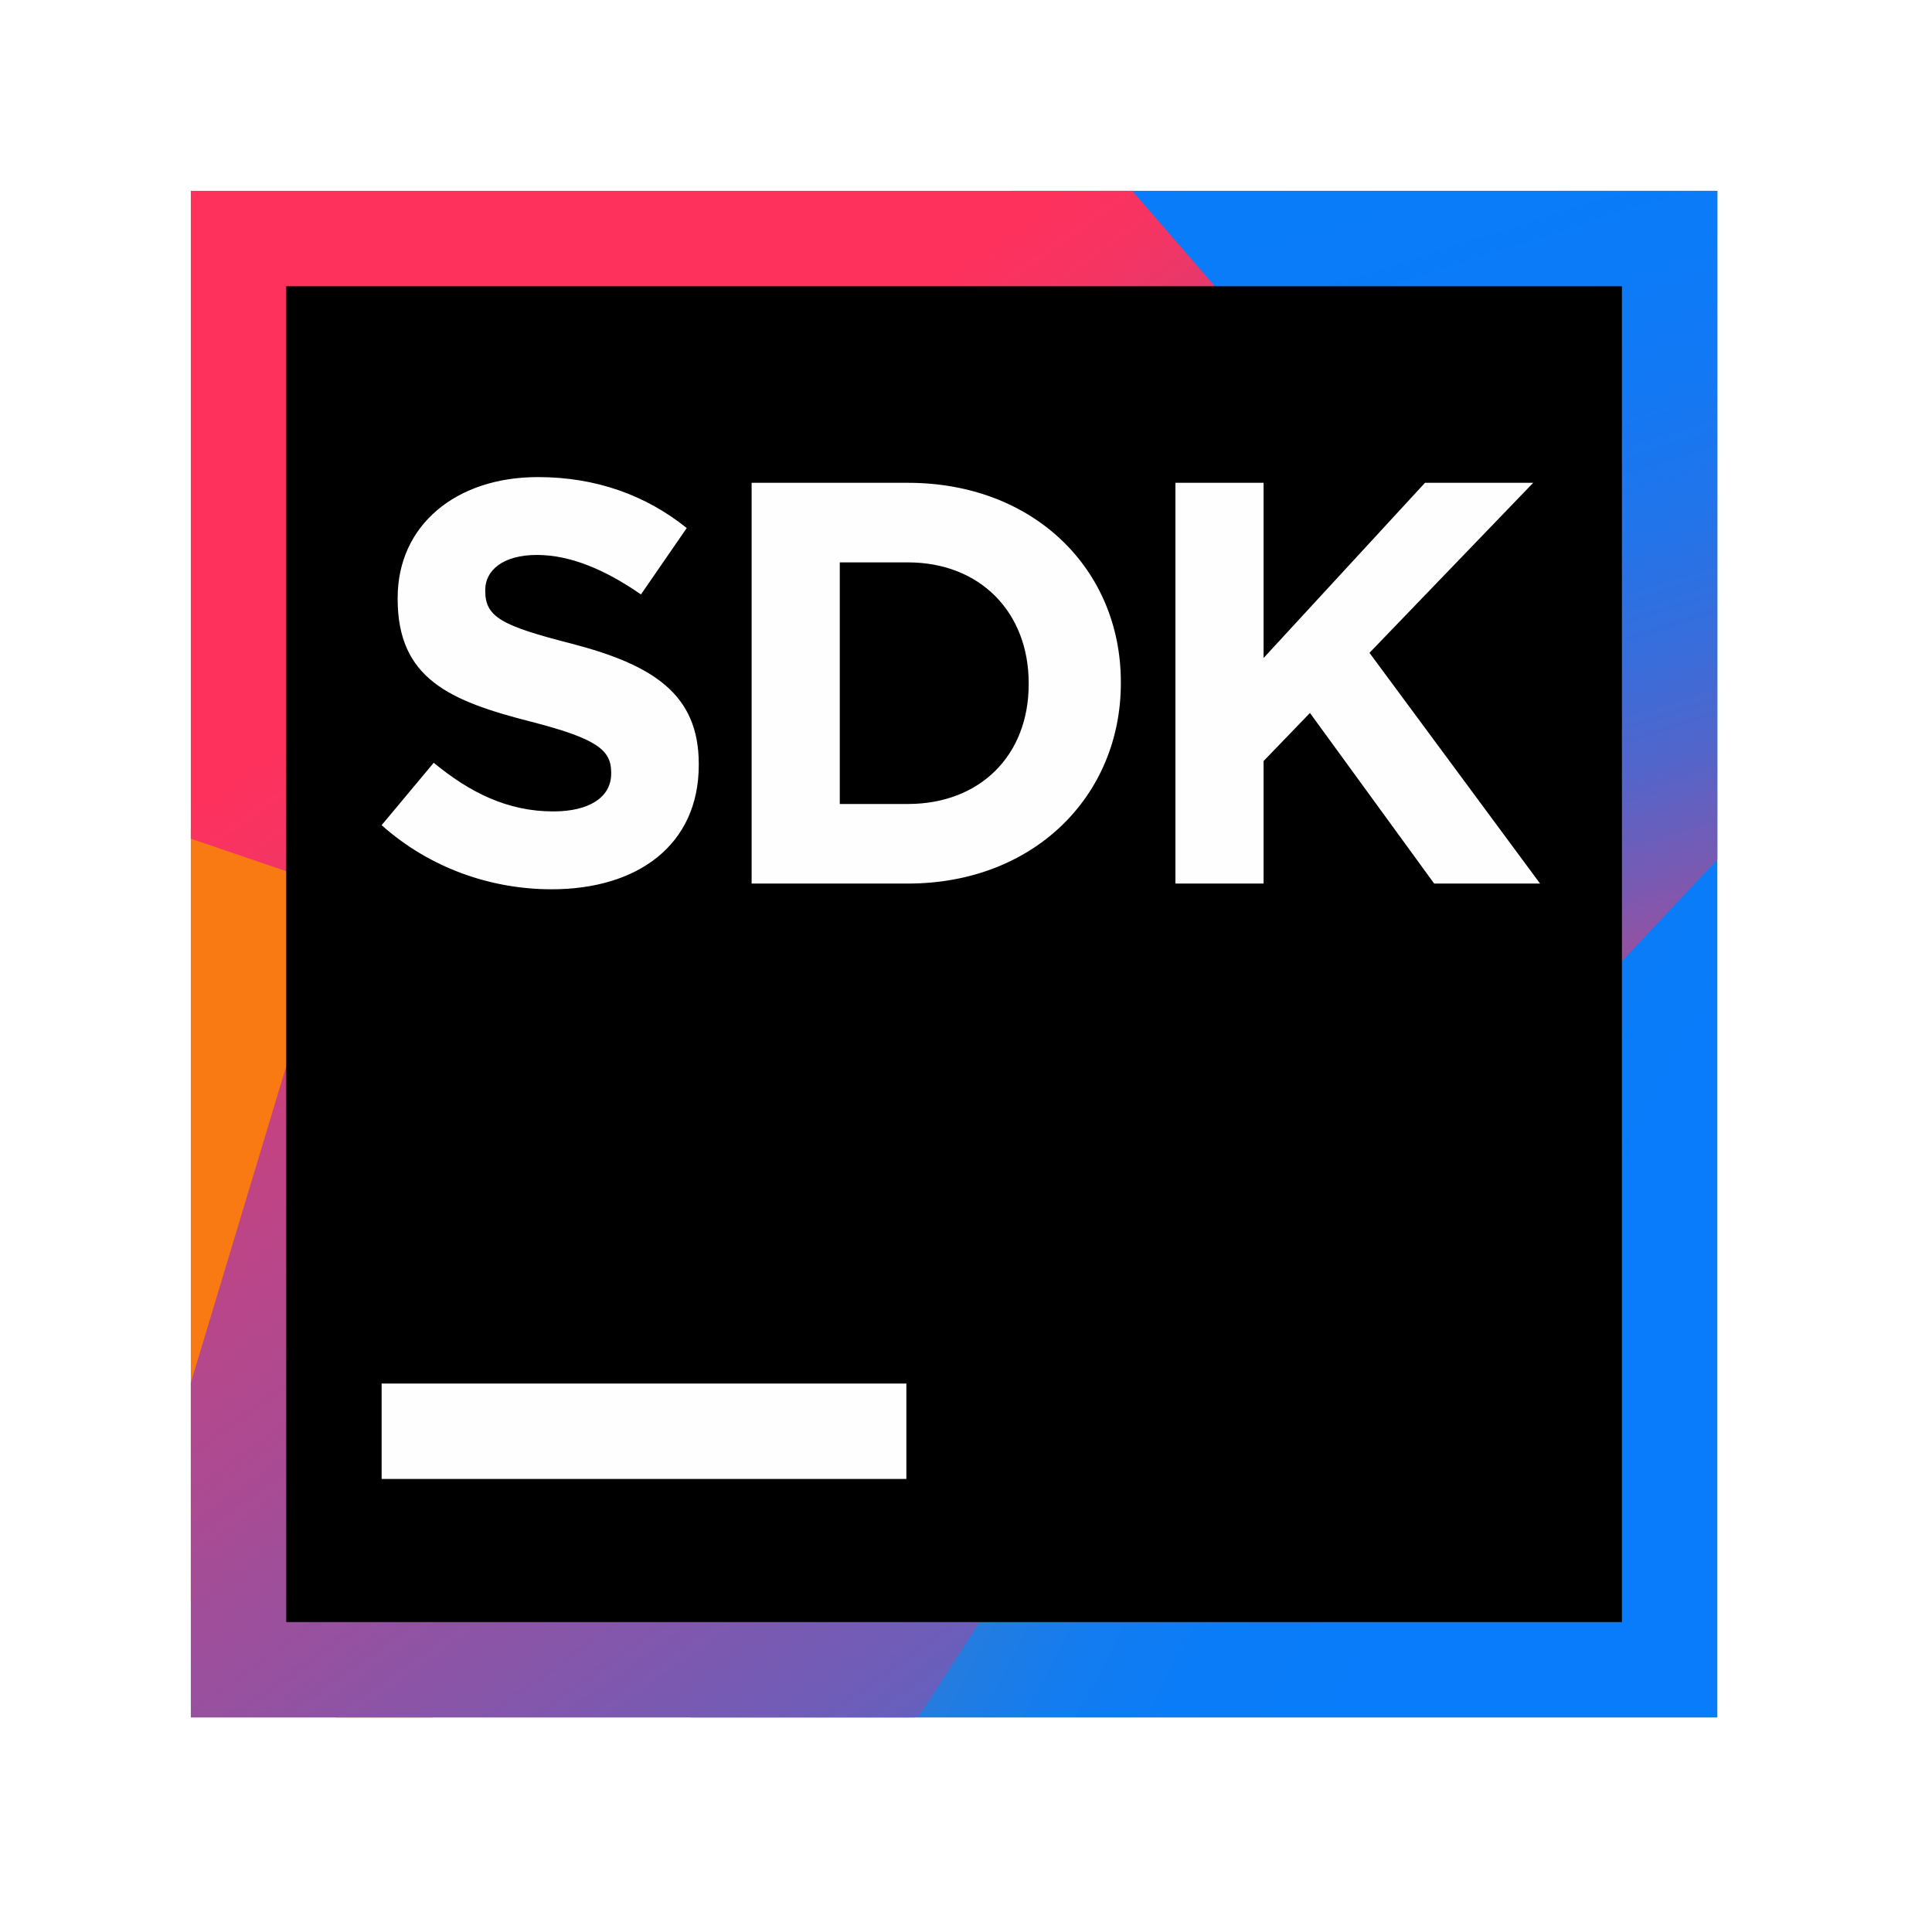
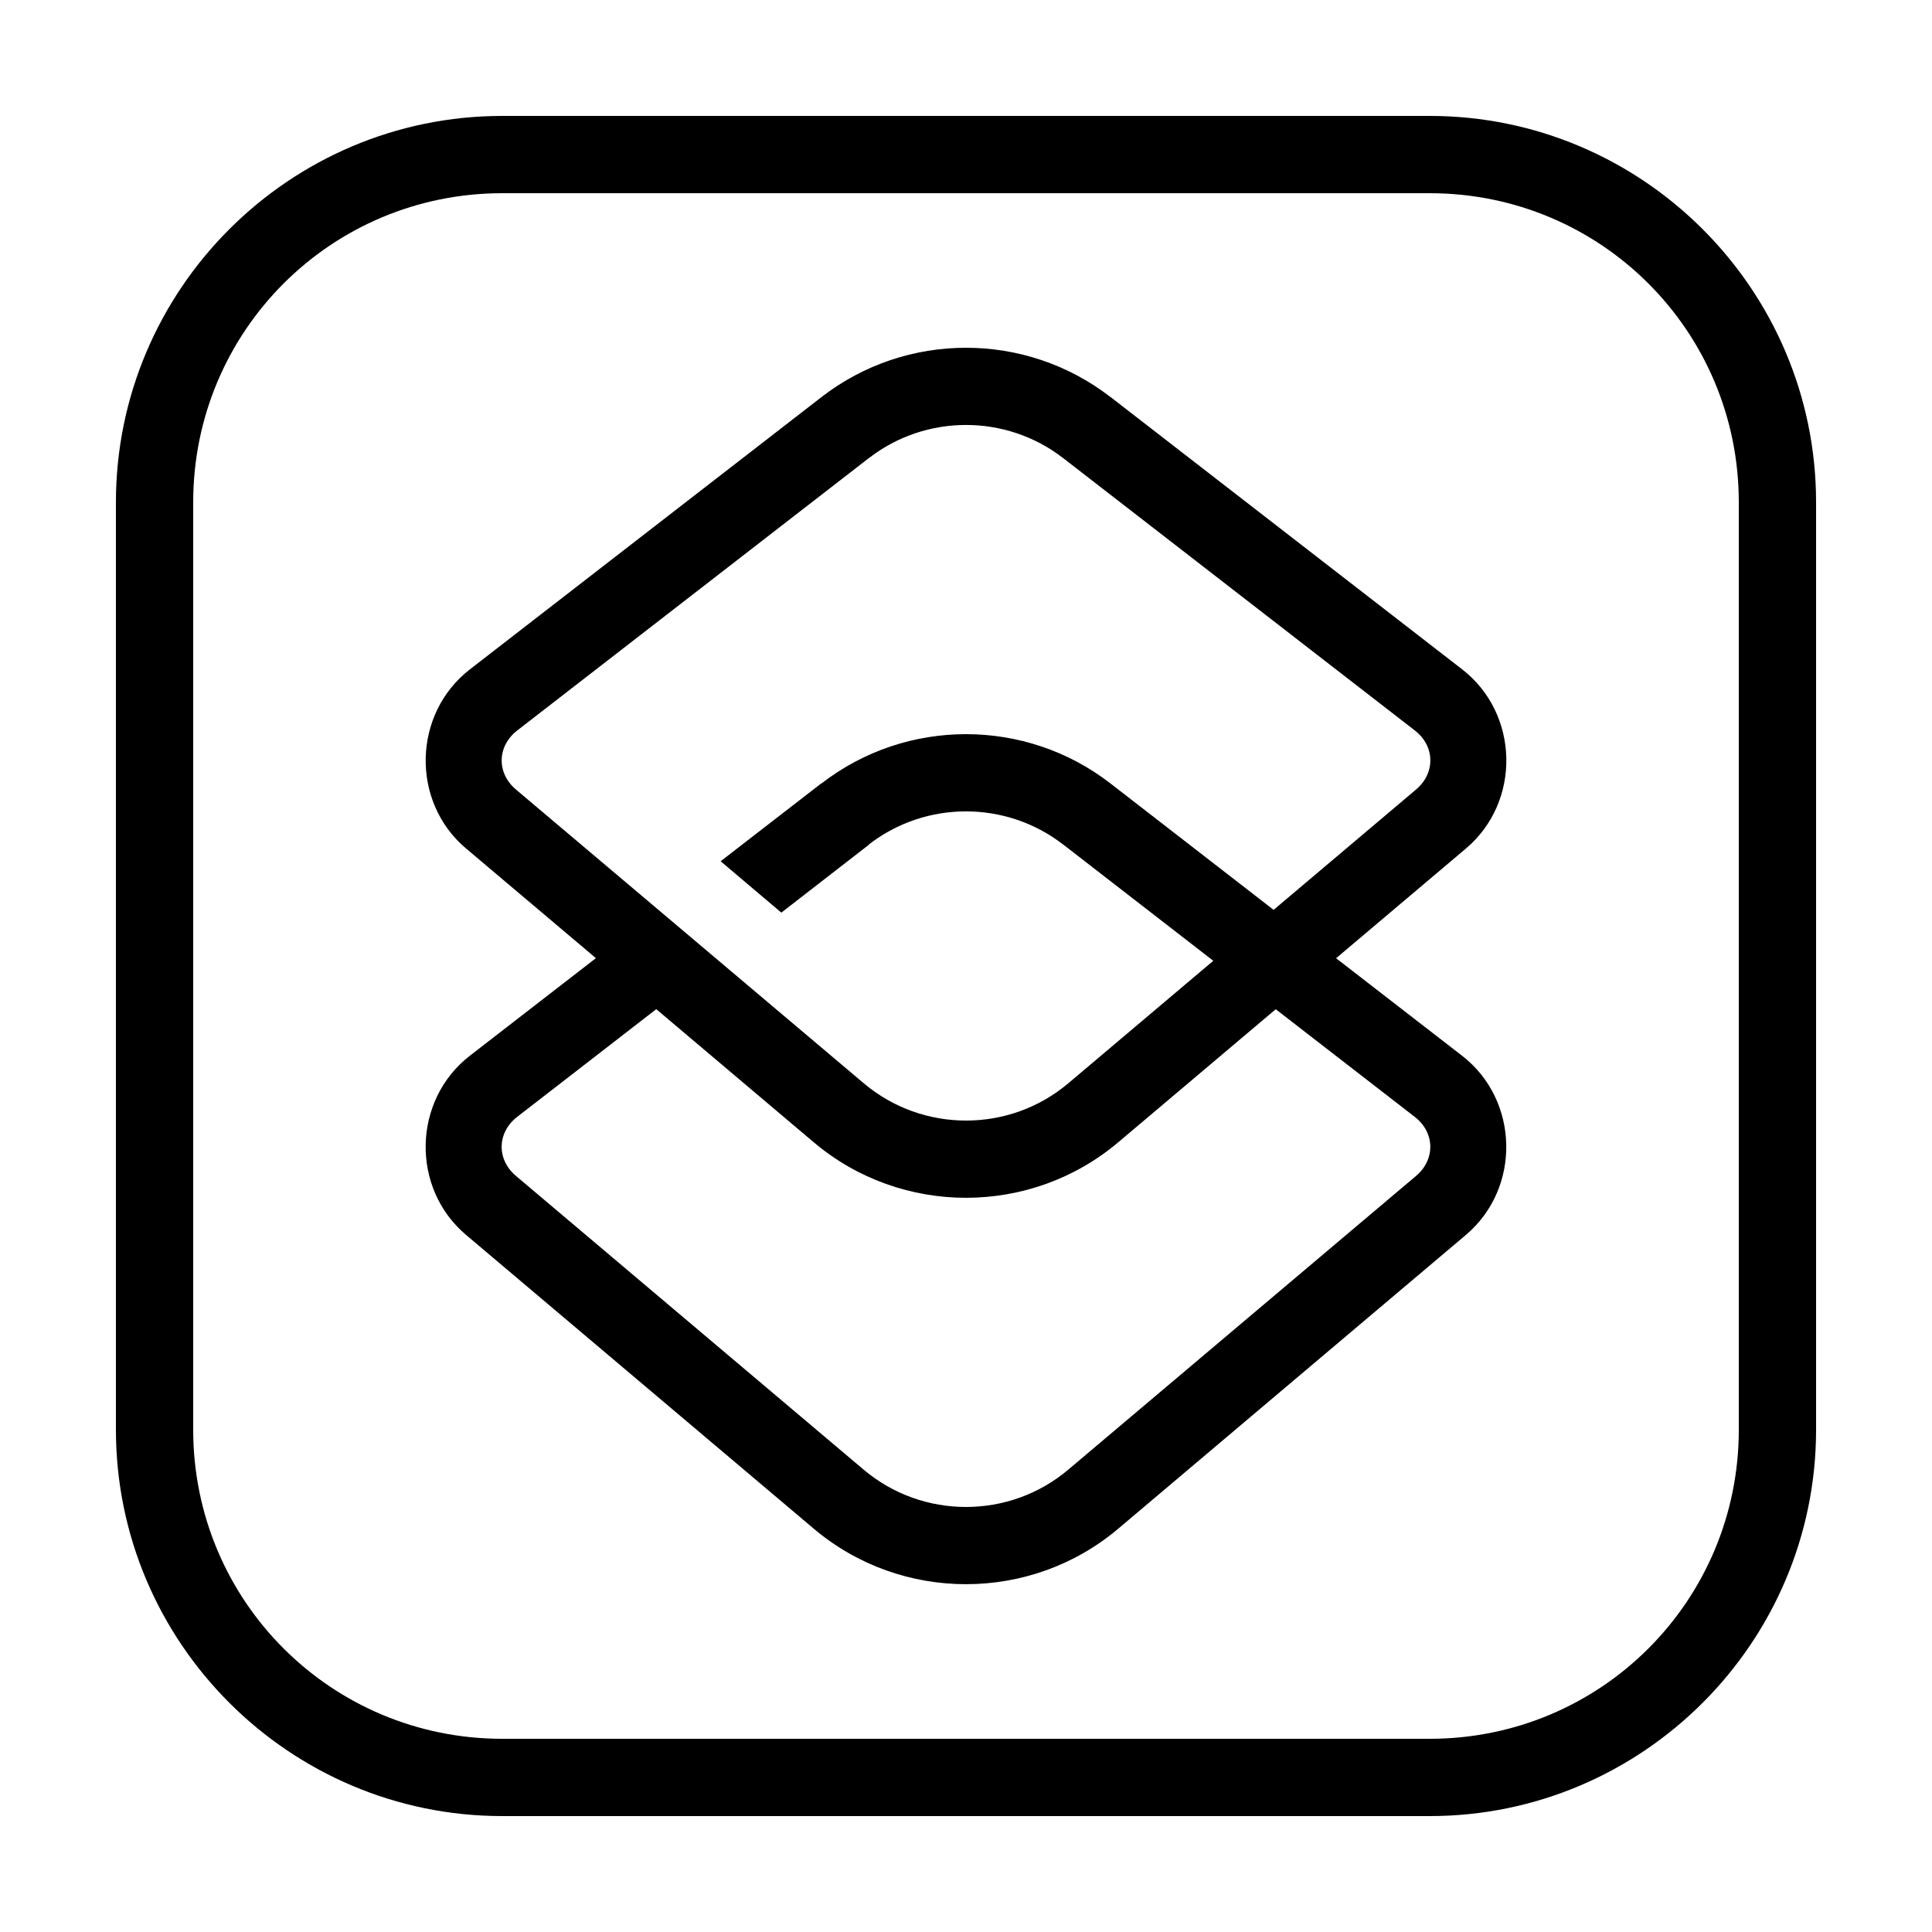
- <svg xmlns="http://www.w3.org/2000/svg" width="81" height="80" viewBox="0 0 81 80">
-   <defs>
-     <linearGradient id="pluginsdk_80-a" x1="-.031%" x2="100.053%" y1="49.963%" y2="49.963%">
-       <stop offset="25.81%" stop-color="#F97A12" />
-       <stop offset="45.91%" stop-color="#B07B58" />
-       <stop offset="72.41%" stop-color="#577BAE" />
-       <stop offset="91.05%" stop-color="#1E7CE5" />
-       <stop offset="100%" stop-color="#087CFA" />
-     </linearGradient>
-     <linearGradient id="pluginsdk_80-b" x1="27.55%" x2="82.223%" y1="34.514%" y2="77.605%">
-       <stop offset="0%" stop-color="#F97A12" />
-       <stop offset="7.18%" stop-color="#CB7A3E" />
-       <stop offset="15.41%" stop-color="#9E7B6A" />
-       <stop offset="24.2%" stop-color="#757B91" />
-       <stop offset="33.44%" stop-color="#537BB1" />
-       <stop offset="43.24%" stop-color="#387CCC" />
-       <stop offset="53.81%" stop-color="#237CE0" />
-       <stop offset="65.52%" stop-color="#147CEF" />
-       <stop offset="79.25%" stop-color="#0B7CF7" />
-       <stop offset="100%" stop-color="#087CFA" />
-     </linearGradient>
-     <linearGradient id="pluginsdk_80-c" x1="63.121%" x2="40.793%" y1="97.699%" y2="-6.587%">
-       <stop offset="0%" stop-color="#FE315D" />
-       <stop offset="7.84%" stop-color="#CB417E" />
-       <stop offset="16.01%" stop-color="#9E4E9B" />
-       <stop offset="24.74%" stop-color="#755BB4" />
-       <stop offset="33.92%" stop-color="#5365CA" />
-       <stop offset="43.65%" stop-color="#386DDB" />
-       <stop offset="54.14%" stop-color="#2374E9" />
-       <stop offset="65.76%" stop-color="#1478F3" />
-       <stop offset="79.4%" stop-color="#0B7BF8" />
-       <stop offset="100%" stop-color="#087CFA" />
-     </linearGradient>
-     <linearGradient id="pluginsdk_80-d" x1="25.331%" x2="93.854%" y1="24.119%" y2="132.621%">
-       <stop offset="0%" stop-color="#FE315D" />
-       <stop offset="4.023%" stop-color="#F63462" />
-       <stop offset="10.37%" stop-color="#DF3A71" />
-       <stop offset="16.67%" stop-color="#C24383" />
-       <stop offset="29.12%" stop-color="#AD4A91" />
-       <stop offset="54.98%" stop-color="#755BB4" />
-       <stop offset="91.75%" stop-color="#1D76ED" />
-       <stop offset="100%" stop-color="#087CFA" />
-     </linearGradient>
-   </defs>
-   <g fill="none" fill-rule="evenodd">
-     <g fill-rule="nonzero" transform="translate(8 8)">
-       <path fill="url(#pluginsdk_80-a)" d="M6.088,64 L2.66453526e-15,59.1 L0,26.792 L30,38.67 L10.14,64 L6.088,64 Z" />
-       <path fill="url(#pluginsdk_80-b)" d="M20.952,64 L52.274,31.916 L37.671,0.46 L38.058,1.33226763e-15 L64,0 L64,64 L20.952,64 Z" />
-       <path fill="url(#pluginsdk_80-c)" d="M34.412,0 L64,0 L64,28.037 L49.008,44 L34,0.447 L34.412,0 Z" />
-       <path fill="url(#pluginsdk_80-d)" d="M30.336,64 L0,64 L0,49.971 L6.234,29.283 L0,27.16 L0,0 L39.47,0 L58,21.384 L30.538,63.926 L30.336,64 Z" />
-     </g>
-     <g fill-rule="nonzero" transform="translate(12 12)">
-       <rect width="56" height="56" fill="#000" />
-       <rect width="22" height="4" x="4" y="46" fill="#FFFEFE" />
-       <path fill="#FFFEFE" d="M11.128,25.28 C8.584,25.28 6.016,24.392 4,22.592 L6.184,19.976 C7.696,21.224 9.28,22.016 11.2,22.016 C12.712,22.016 13.624,21.416 13.624,20.432 L13.624,20.384 C13.624,19.448 13.048,18.968 10.24,18.248 C6.856,17.384 4.672,16.448 4.672,13.112 L4.672,13.064 C4.672,10.016 7.12,8 10.552,8 C13,8 15.088,8.768 16.792,10.136 L14.872,12.92 C13.384,11.888 11.92,11.264 10.504,11.264 C9.088,11.264 8.344,11.912 8.344,12.728 L8.344,12.776 C8.344,13.88 9.064,14.24 11.968,14.984 C15.376,15.872 17.296,17.096 17.296,20.024 L17.296,20.072 C17.296,23.408 14.752,25.28 11.128,25.28 Z M19.512,25.04 L19.512,8.24 L26.064,8.24 C31.344,8.24 34.992,11.864 34.992,16.592 L34.992,16.64 C34.992,21.368 31.344,25.04 26.064,25.04 L19.512,25.04 Z M26.064,11.576 L23.208,11.576 L23.208,21.704 L26.064,21.704 C29.088,21.704 31.128,19.664 31.128,16.688 L31.128,16.64 C31.128,13.664 29.088,11.576 26.064,11.576 Z M37.28,25.04 L37.28,8.24 L40.976,8.24 L40.976,15.584 L47.744,8.24 L52.28,8.24 L45.416,15.368 L52.568,25.04 L48.128,25.04 L42.92,17.888 L40.976,19.904 L40.976,25.04 L37.28,25.04 Z" />
-     </g>
-   </g>
+ <svg xmlns="http://www.w3.org/2000/svg" fill="#000000" viewBox="0 0 50 50" width="50px" height="50px">
+   <path d="M 13 3 C 7.489 3 3 7.489 3 13 L 3 37 C 3 42.511 7.489 47 13 47 L 37 47 C 42.511 47 47 42.511 47 37 L 47 13 C 47 7.489 42.511 3 37 3 L 13 3 z M 13 5 L 37 5 C 41.431 5 45 8.569 45 13 L 45 37 C 45 41.431 41.431 45 37 45 L 13 45 C 8.569 45 5 41.431 5 37 L 5 13 C 5 8.569 8.569 5 13 5 z M 25 9 C 23.679 9 22.358 9.426 21.262 10.275 L 12.162 17.322 C 10.678 18.471 10.627 20.748 12.061 21.959 A 1 1 0 0 0 12.062 21.959 L 15.422 24.797 L 12.16 27.322 C 10.677 28.471 10.627 30.748 12.061 31.959 L 21.062 39.564 C 23.328 41.477 26.672 41.477 28.938 39.564 L 37.938 31.959 C 39.37 30.748 39.322 28.471 37.838 27.322 L 34.578 24.799 L 37.939 21.959 C 39.372 20.748 39.324 18.471 37.84 17.322 L 28.738 10.273 L 28.738 10.275 C 27.642 9.426 26.321 9 25 9 z M 25 10.998 C 25.888 10.998 26.776 11.284 27.514 11.855 L 36.615 18.904 C 37.139 19.309 37.152 20.006 36.648 20.432 L 32.961 23.547 L 28.738 20.275 C 27.642 19.426 26.321 19 25 19 C 23.68 19 22.36 19.425 21.264 20.273 L 21.26 20.27 L 18.65 22.289 L 20.221 23.619 L 22.49 21.859 L 22.486 21.855 C 23.961 20.713 26.037 20.713 27.512 21.855 A 1 1 0 0 0 27.514 21.855 L 31.4 24.865 L 27.648 28.035 C 26.124 29.322 23.878 29.322 22.354 28.035 L 13.352 20.432 C 12.847 20.005 12.863 19.31 13.387 18.904 L 22.486 11.855 A 1 1 0 0 0 22.488 11.855 C 23.226 11.284 24.112 10.998 25 10.998 z M 16.984 26.117 L 21.062 29.564 C 23.328 31.477 26.672 31.477 28.938 29.564 L 33.016 26.119 L 36.613 28.904 C 37.137 29.309 37.152 30.006 36.648 30.432 L 27.646 38.035 C 26.122 39.322 23.876 39.322 22.352 38.035 L 13.352 30.432 C 12.847 30.005 12.862 29.31 13.385 28.904 L 16.984 26.117 z" />
</svg>
